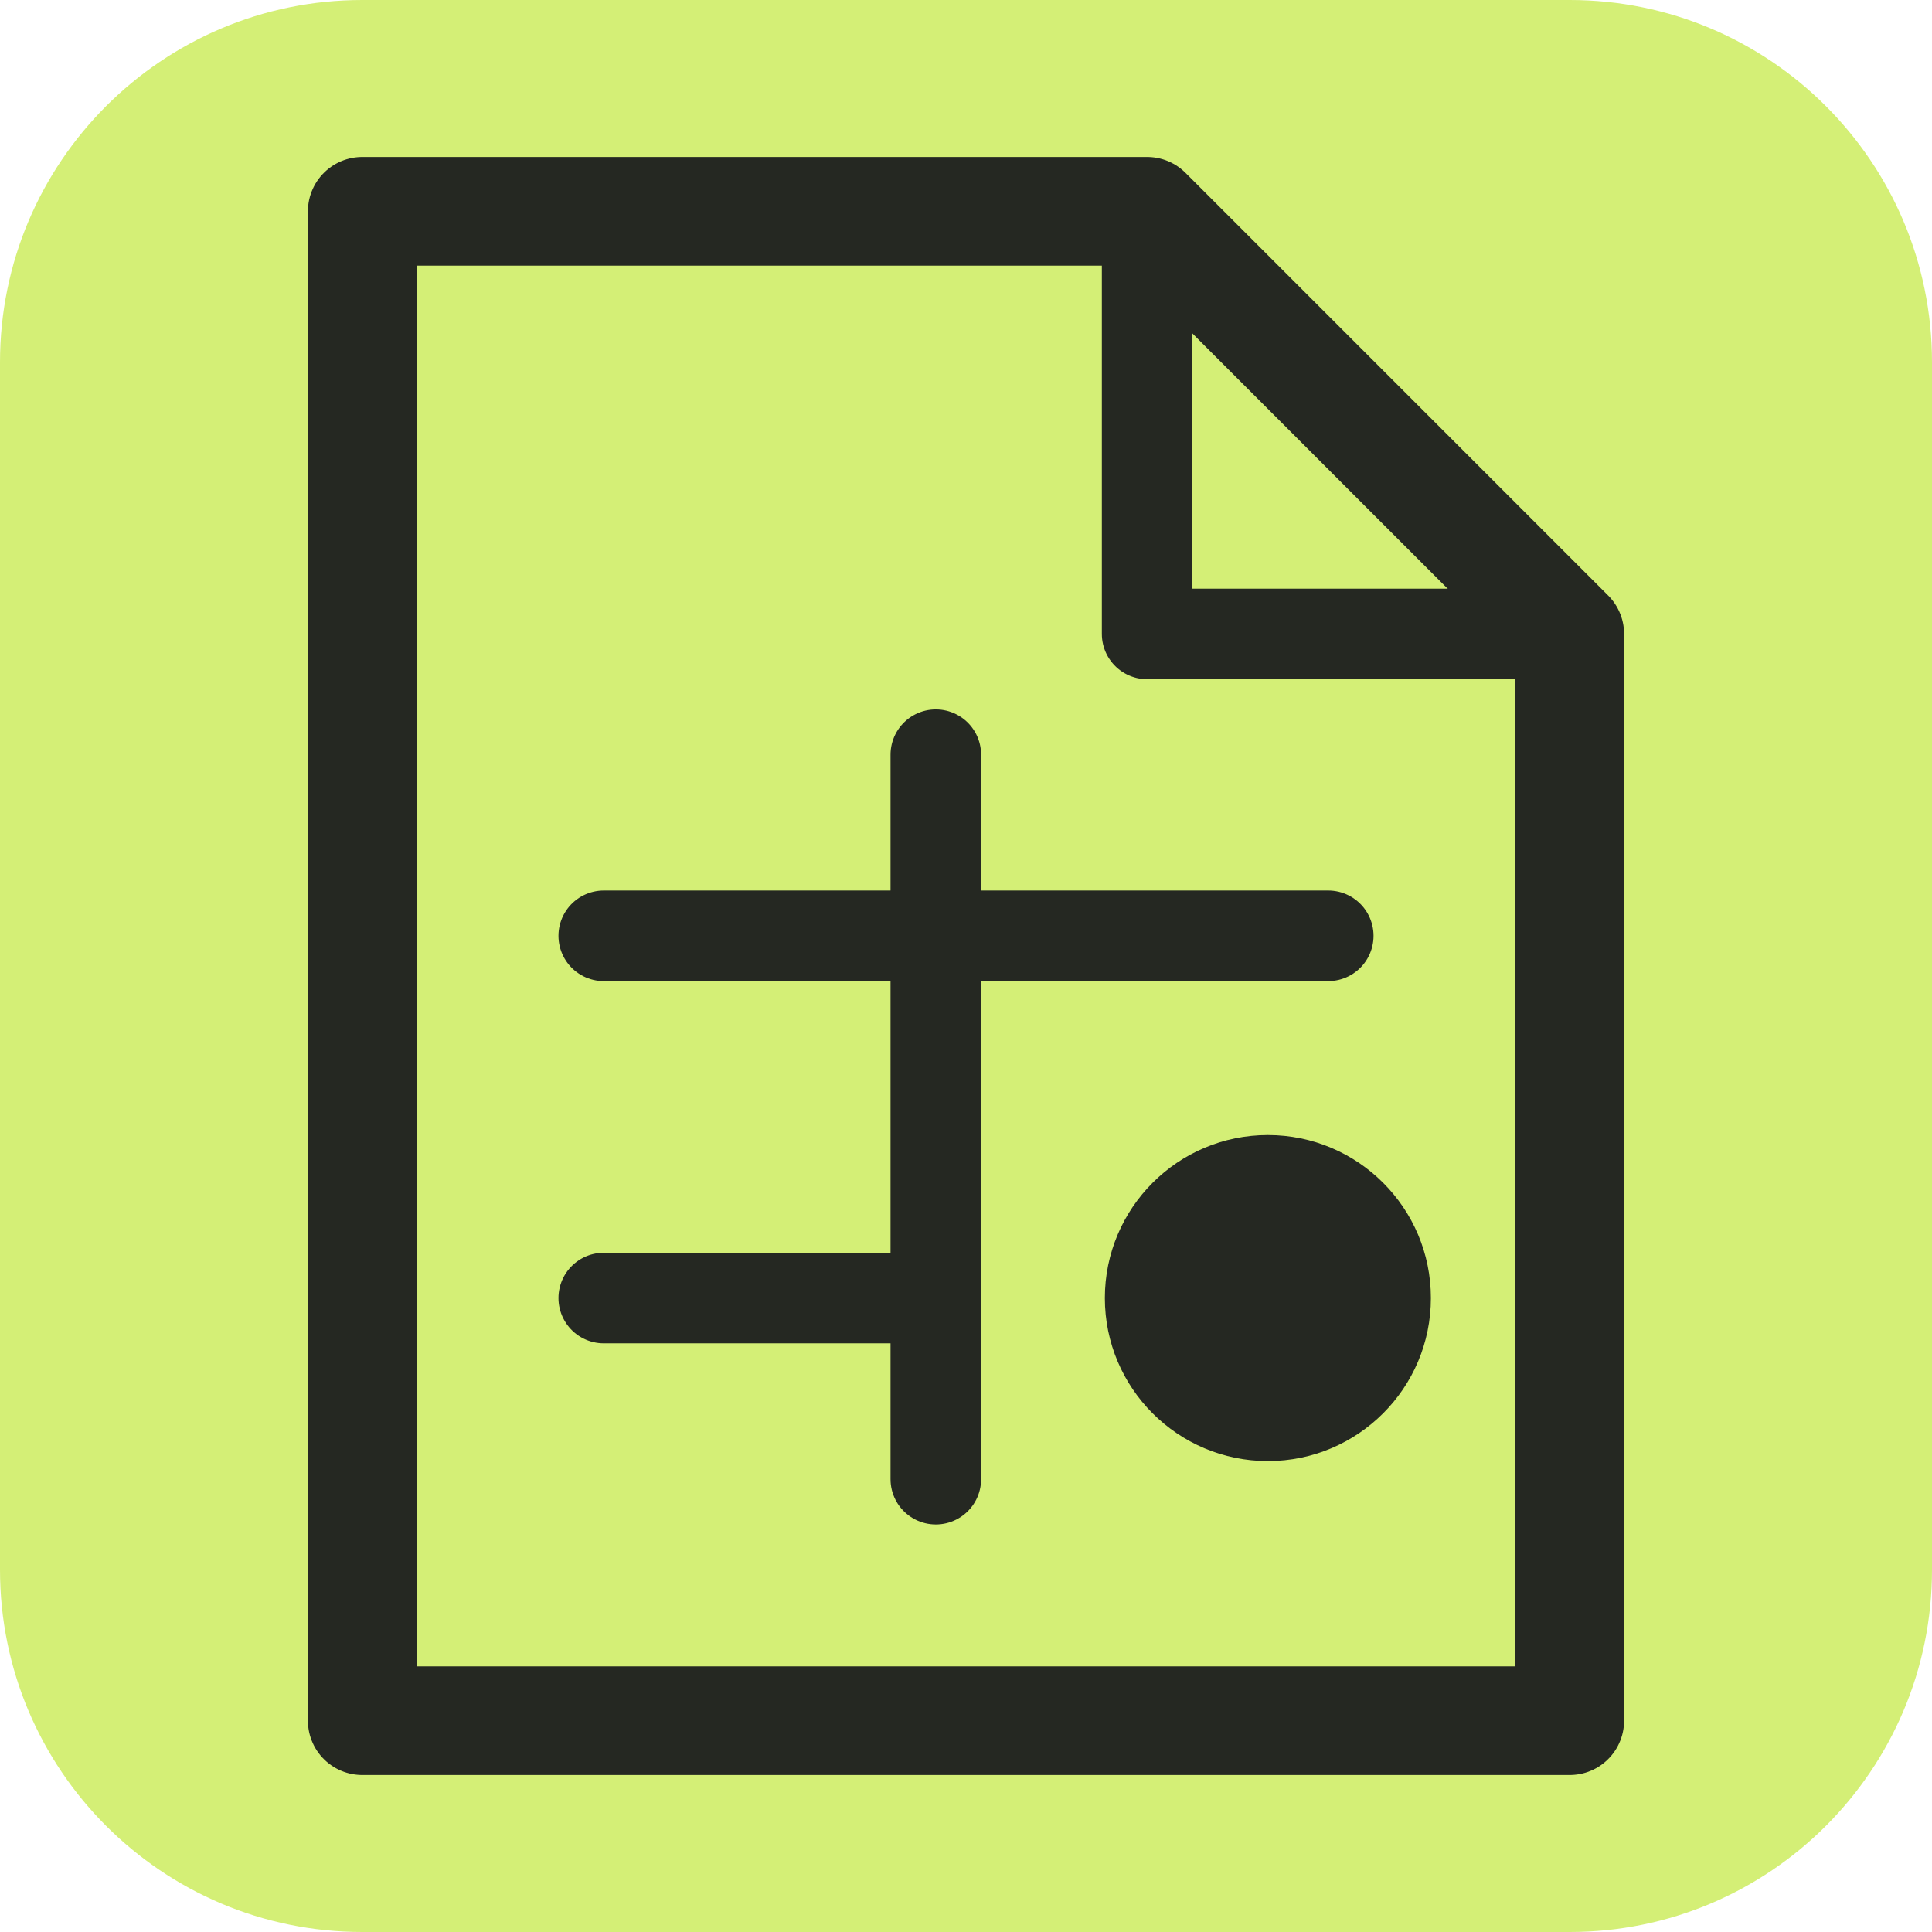
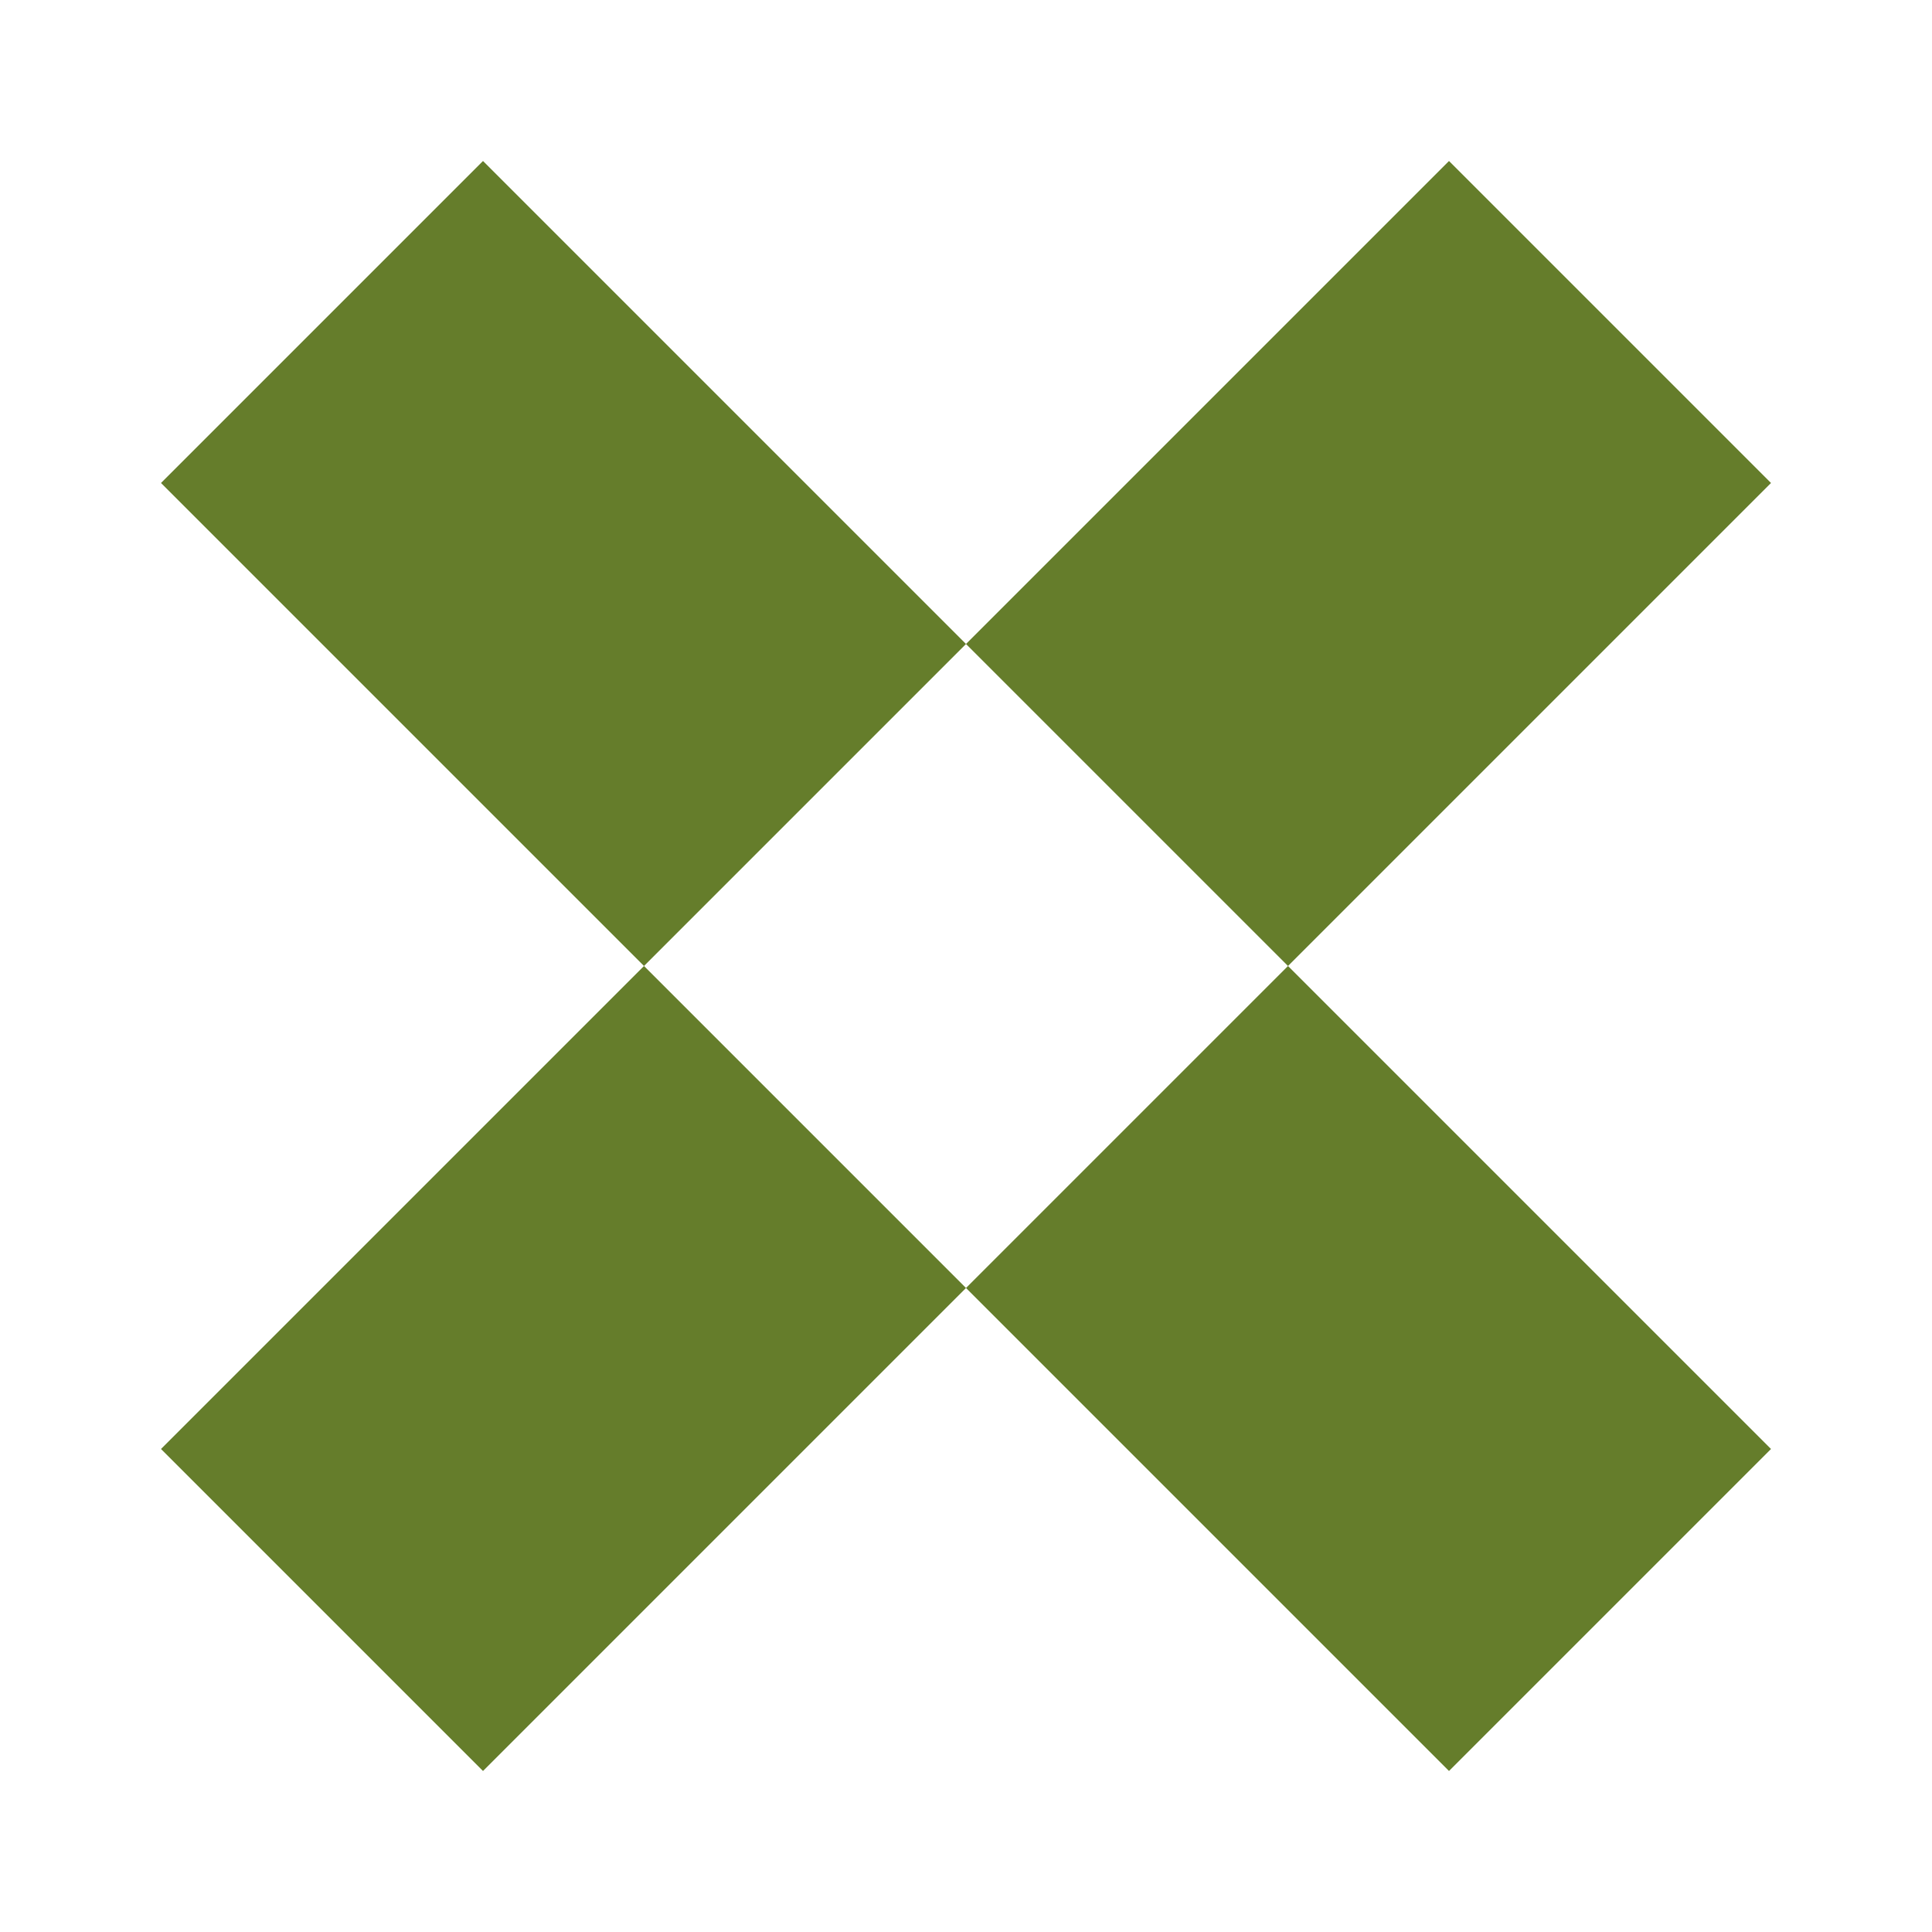
- <svg xmlns="http://www.w3.org/2000/svg" viewBox="0 0 32 32">
-   <rect width="32" height="32" rx="6" fill="#d4ef76" />
-   <path d="M6 3.5h13l7 7v18H6z" fill="none" stroke="#252822" stroke-width="1.8" stroke-linejoin="round" />
-   <path d="M19 3.5v7h7M10 15.5h12M15.5 12.5v12M10 21.5h5.5" fill="none" stroke="#252822" stroke-width="1.5" stroke-linecap="round" stroke-linejoin="round" />
-   <circle cx="21" cy="21.5" r="2.7" fill="#252822" />
+ <svg xmlns="http://www.w3.org/2000/svg" viewBox="0 0 96 96">
+   <style>:root{color:#657d2b}@media(prefers-color-scheme:dark){:root{color:#c9e86c}}</style>
+   <path fill="currentColor" fill-rule="evenodd" d="M24 8 88 72 72 88 8 24Z M8 72 72 8 88 24 24 88Z" />
</svg>
